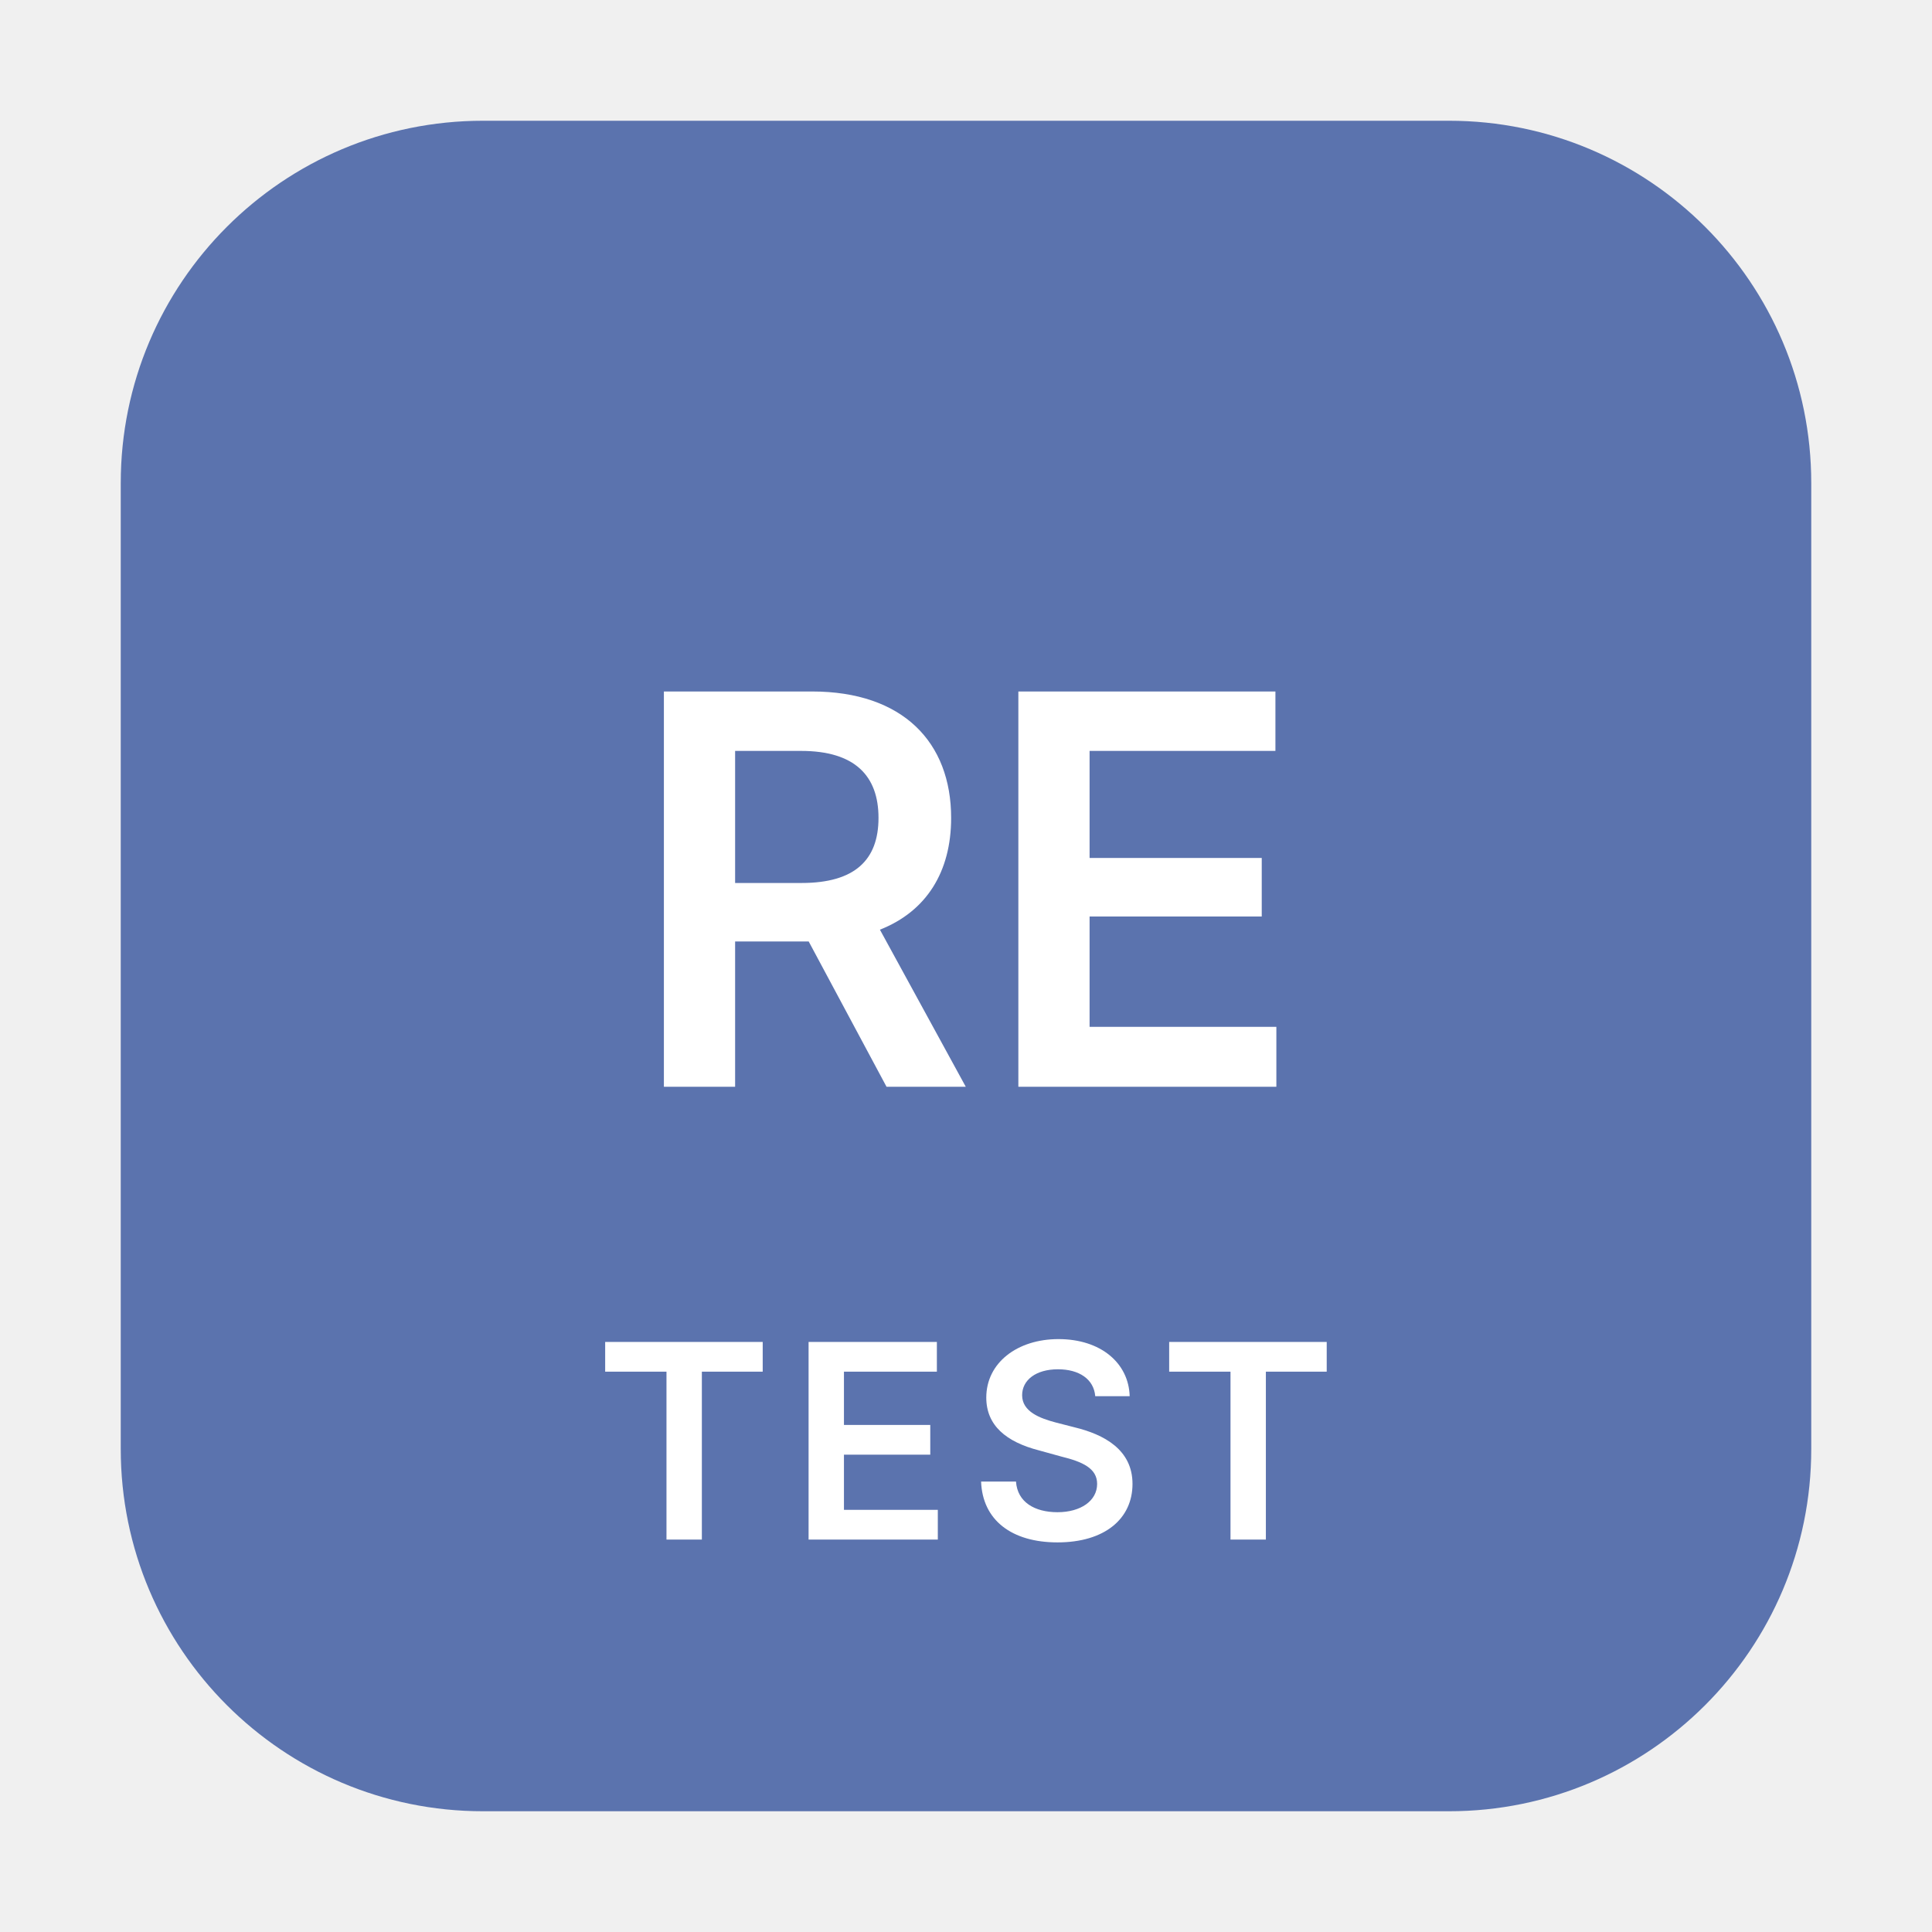
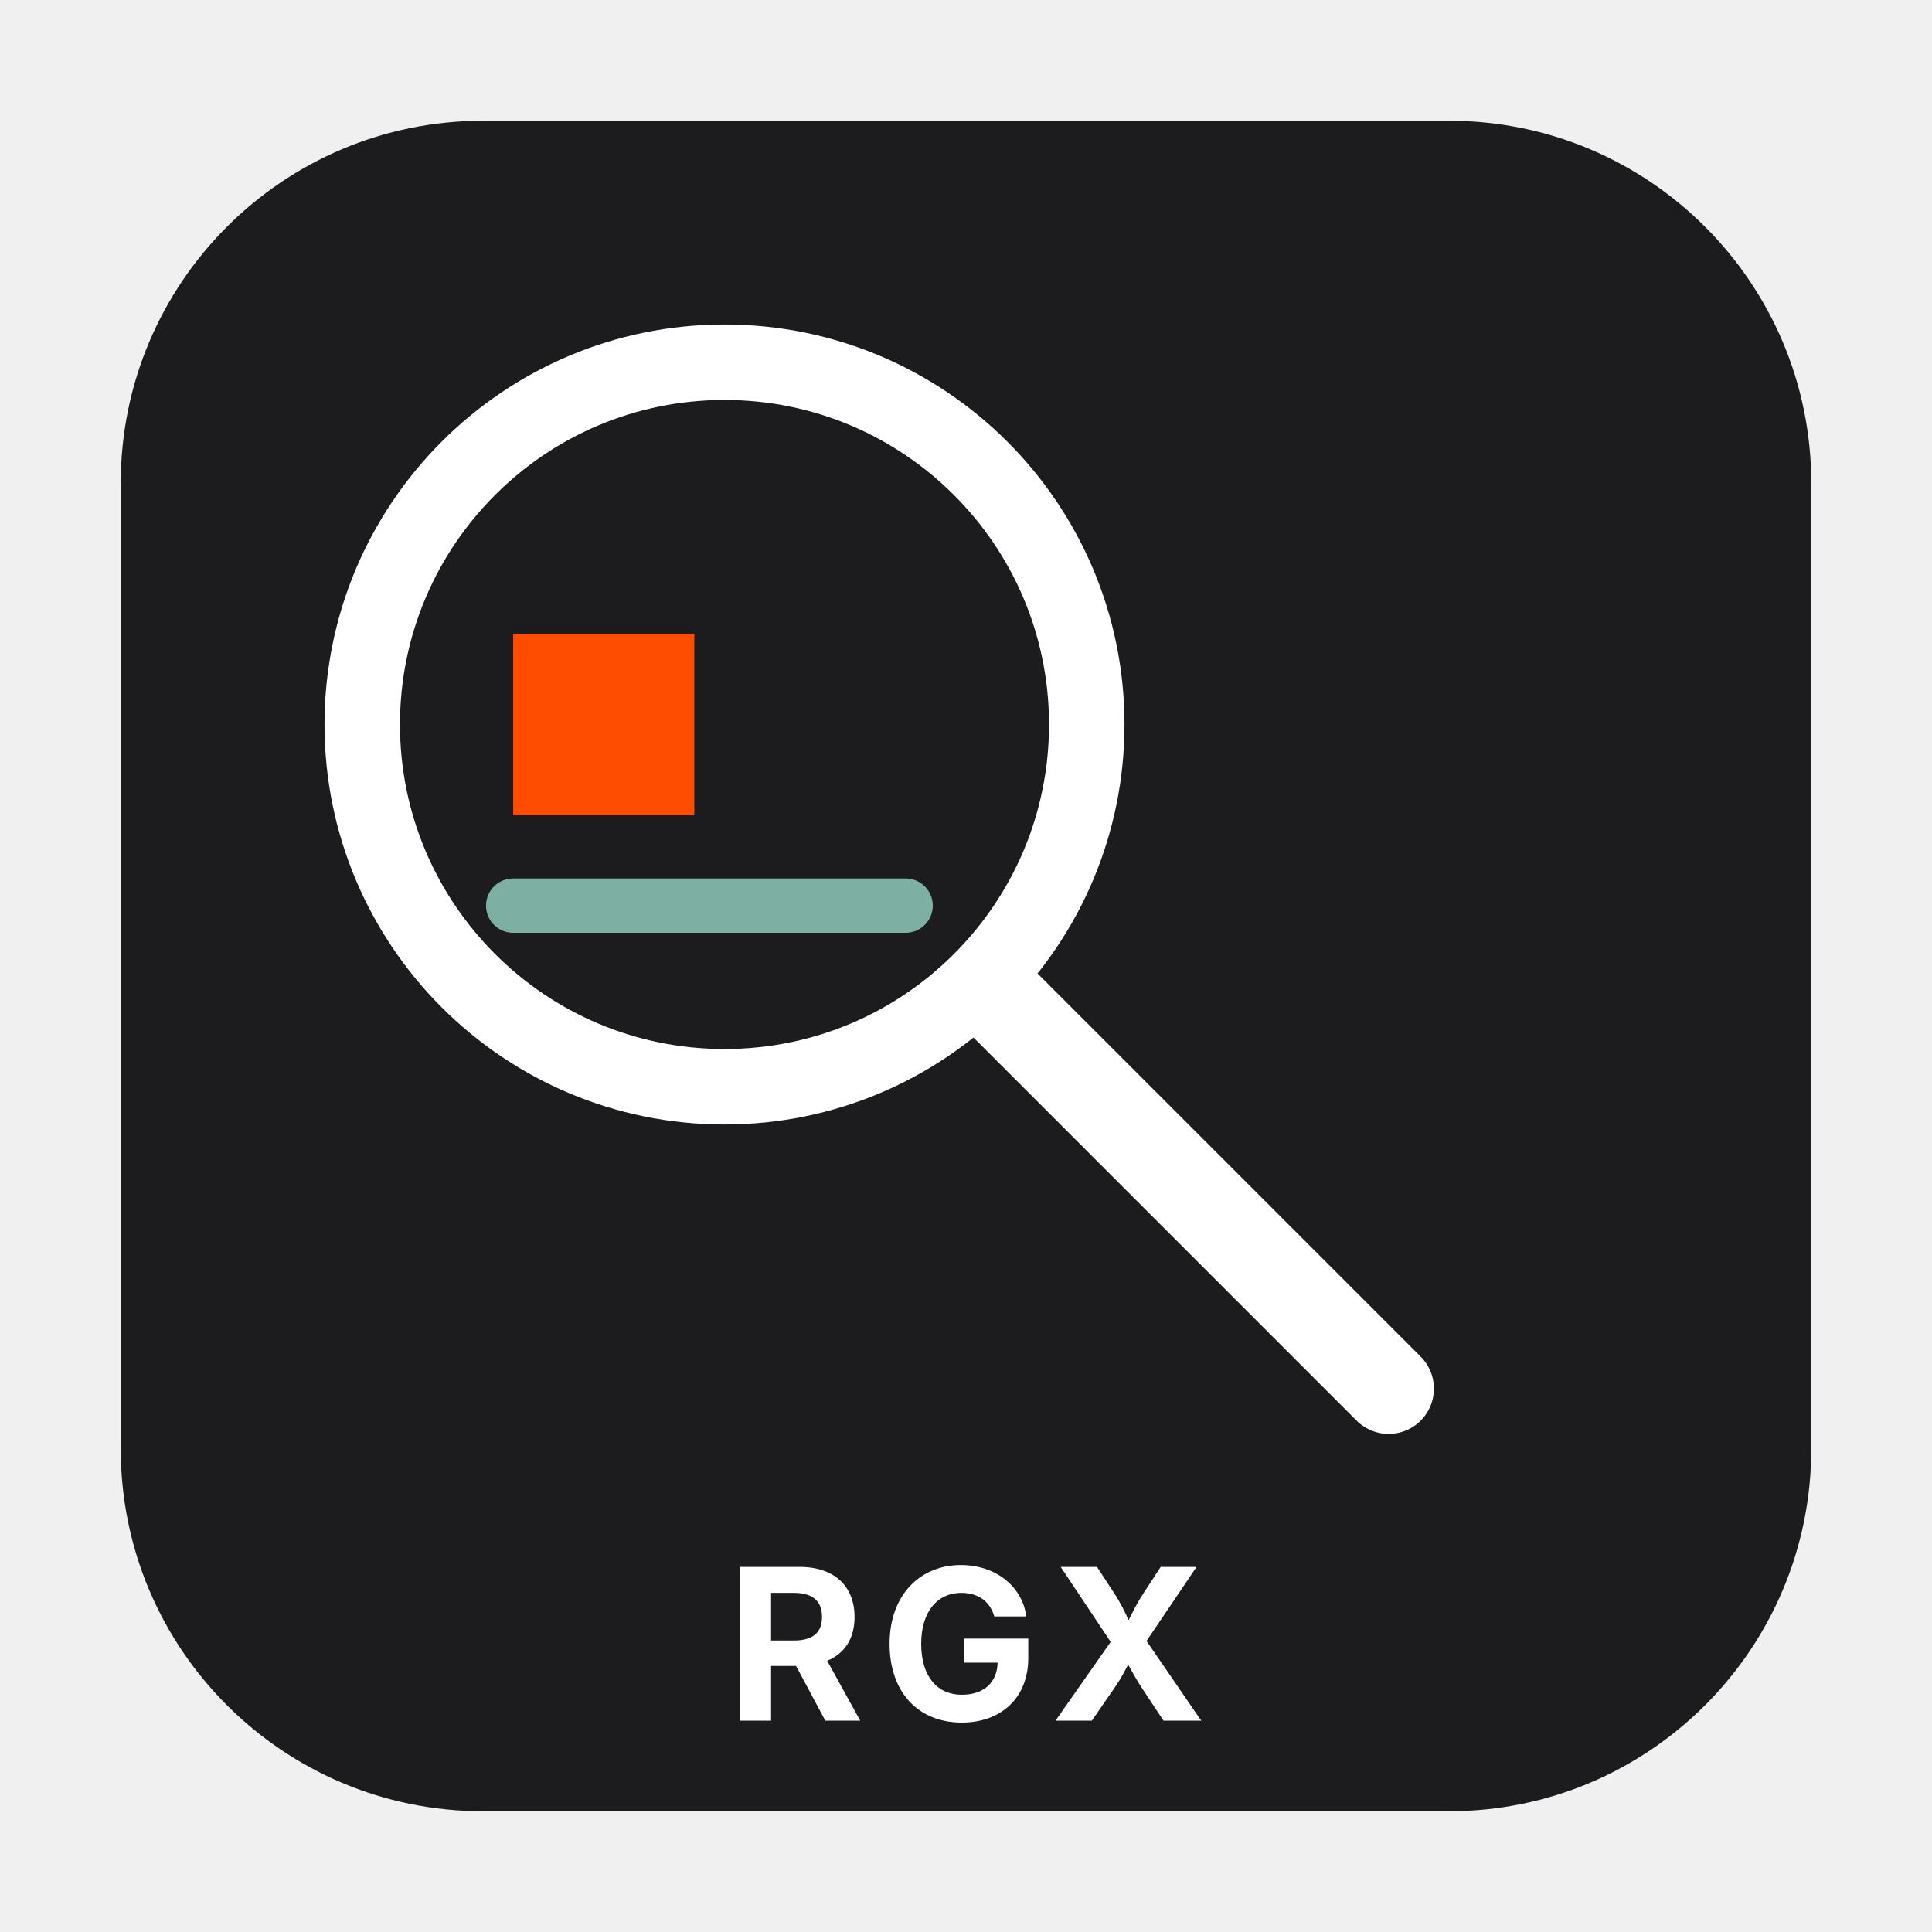
<svg xmlns="http://www.w3.org/2000/svg" viewBox="0 0 64 64" role="img" aria-labelledby="svg-minipictogram-342bad-title svg-minipictogram-342bad-desc">
-   <rect x="4" y="4" width="56" height="56" rx="12" ry="12" fill="#5B73AE" aria-hidden="true" />
-   <text x="32" y="36" text-anchor="middle" font-family="-apple-system, BlinkMacSystemFont, 'Segoe UI', sans-serif" font-size="18" font-weight="600" fill="#FFFFFF">RE</text>
-   <text x="32" y="51" text-anchor="middle" font-family="-apple-system, BlinkMacSystemFont, 'Segoe UI', sans-serif" font-size="9" font-weight="600" letter-spacing="0.5" fill="#FFFFFF">TEST</text>
+   <rect x="4" y="4" width="56" height="56" rx="12" ry="12" fill="#1C1C1E" aria-hidden="true" />
+   <circle cx="24" cy="24" r="12" fill="none" stroke="#FFFFFF" stroke-width="2.5" aria-hidden="true" />
+   <line x1="33" y1="33" x2="46" y2="46" stroke="#FFFFFF" stroke-width="3" stroke-linecap="round" aria-hidden="true" />
+   <rect x="17" y="21" width="6" height="6" fill="#FF4D00" aria-hidden="true" />
+   <path d="M 17 30 L 30 30" fill="none" stroke="#7DAFA3" stroke-width="1.8" stroke-linecap="round" aria-hidden="true" />
+   <text x="32" y="57" text-anchor="middle" font-family="-apple-system, BlinkMacSystemFont, 'Segoe UI', sans-serif" font-size="7" font-weight="700" letter-spacing="0.5" fill="#FFFFFF">RGX</text>
</svg>
